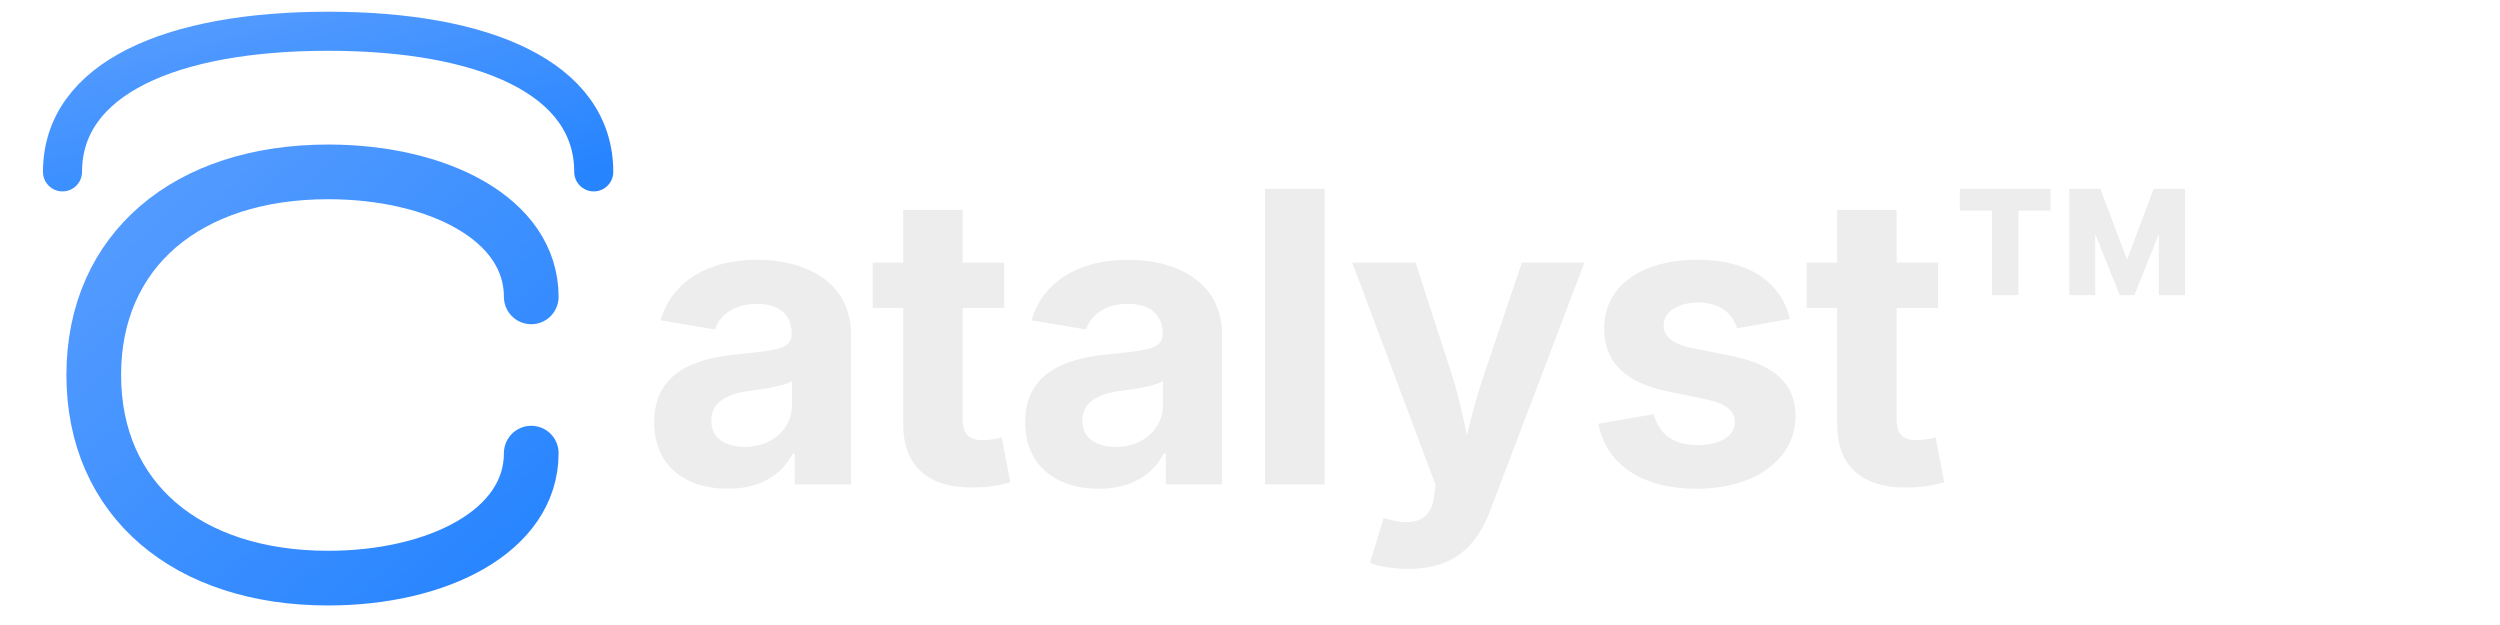
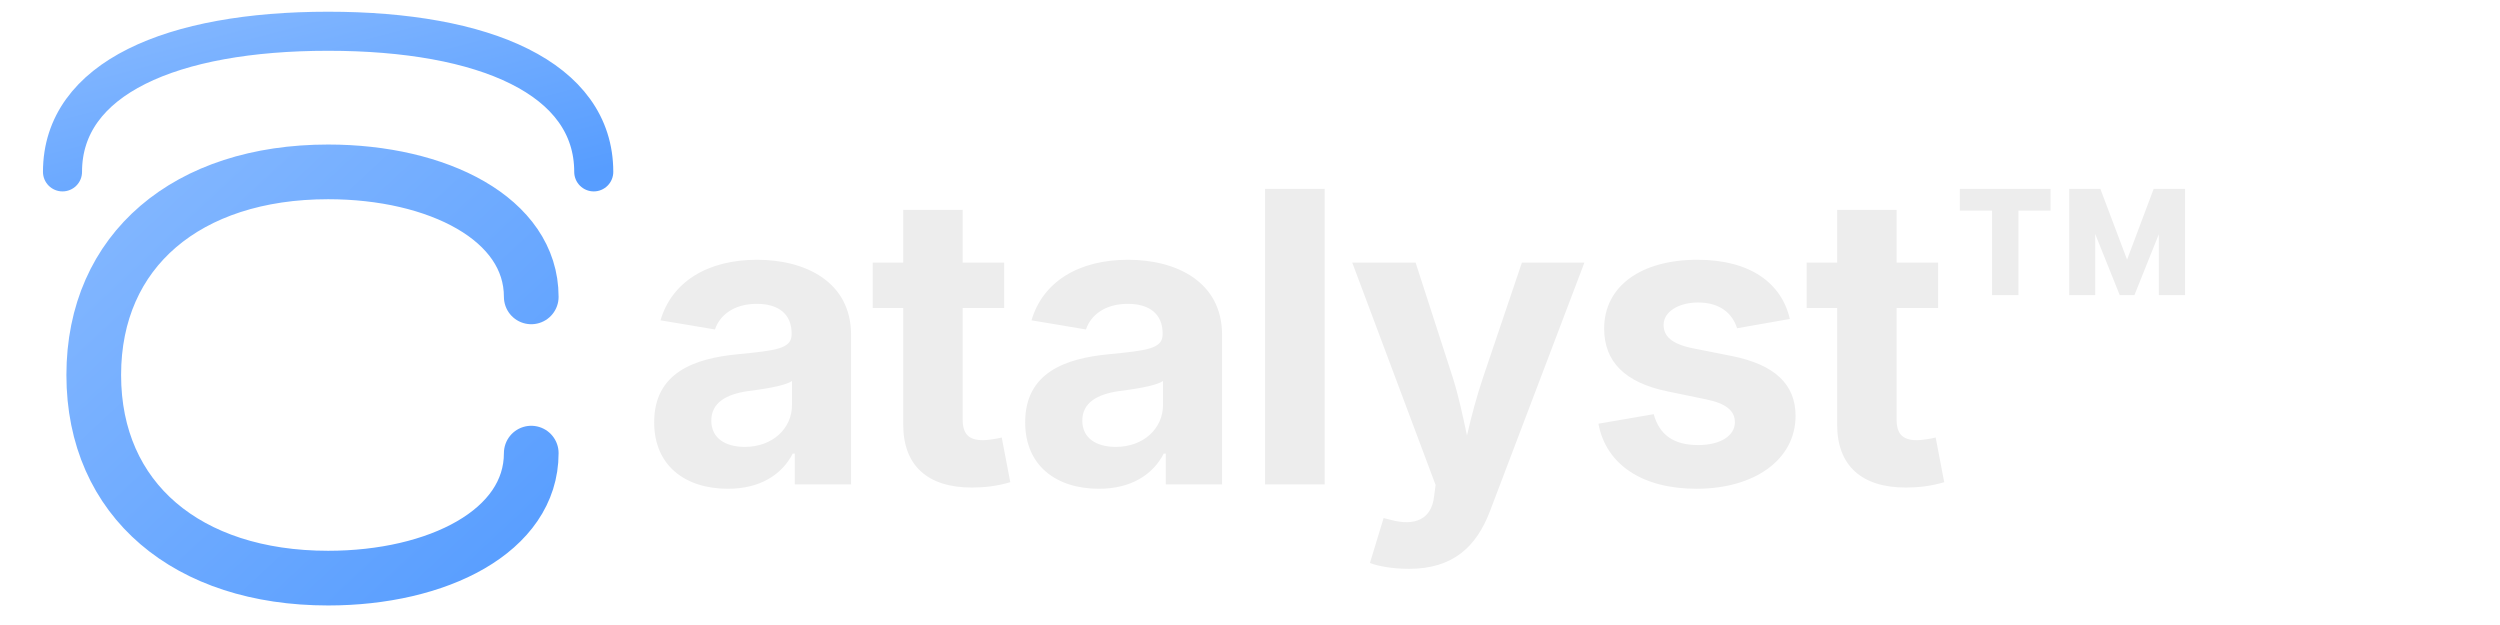
<svg xmlns="http://www.w3.org/2000/svg" width="320" height="80" viewBox="0 0 320 80" fill="none">
  <defs>
    <linearGradient id="catalystBlueDark" x1="0%" y1="0%" x2="100%" y2="100%">
-       <stop offset="0%" stop-color="#579DFF" />
-       <stop offset="100%" stop-color="#2684FF" />
+       <stop offset="0%" stop-color="#85B8FF" />
+       <stop offset="100%" stop-color="#579DFF" />
    </linearGradient>
  </defs>
  <path d="M8 22C8 10 22 4 42 4C62 4 76 10 76 22" stroke="url(#catalystBlueDark)" stroke-width="5" stroke-linecap="round" fill="none" />
  <path d="M68 38C68 28 56 22 42 22C24 22 12 32 12 48C12 64 24 74 42 74C56 74 68 68 68 58" stroke="url(#catalystBlueDark)" stroke-width="7" stroke-linecap="round" fill="none" />
  <text x="82" y="62" font-family="Inter, -apple-system, BlinkMacSystemFont, sans-serif" font-size="52" font-weight="700" fill="#EDEDED" letter-spacing="-1">atalyst™</text>
</svg>
